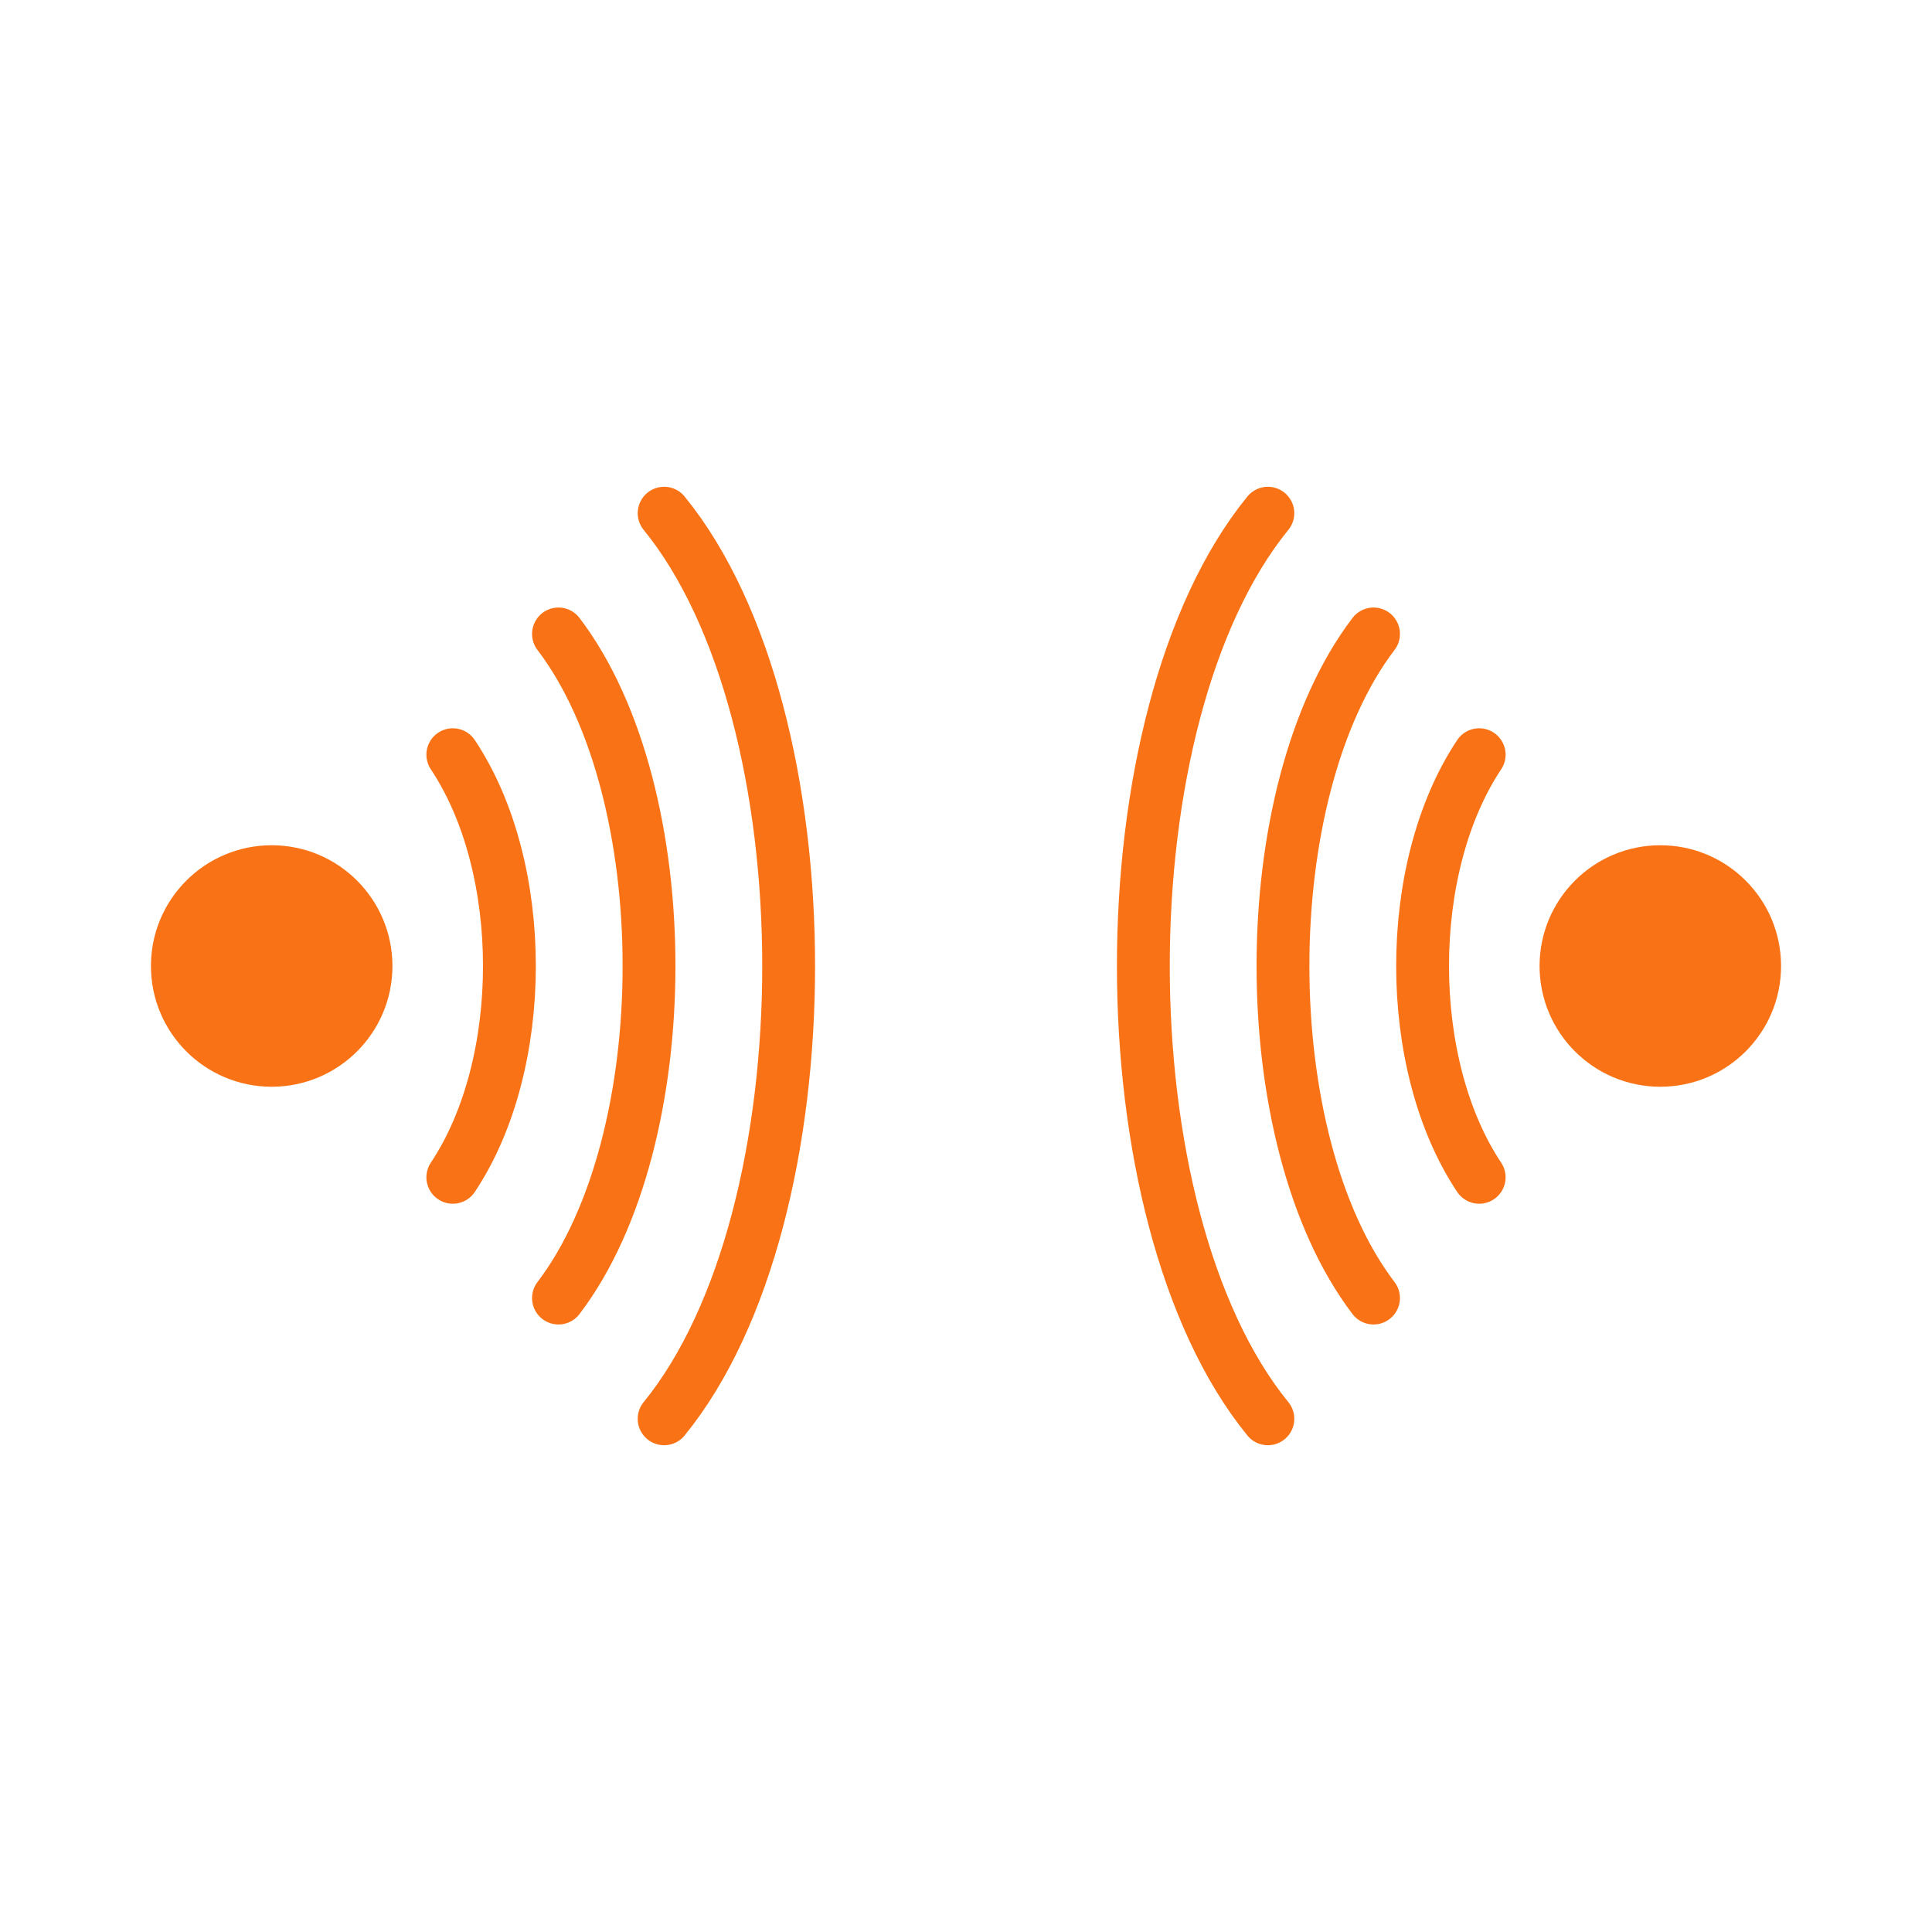
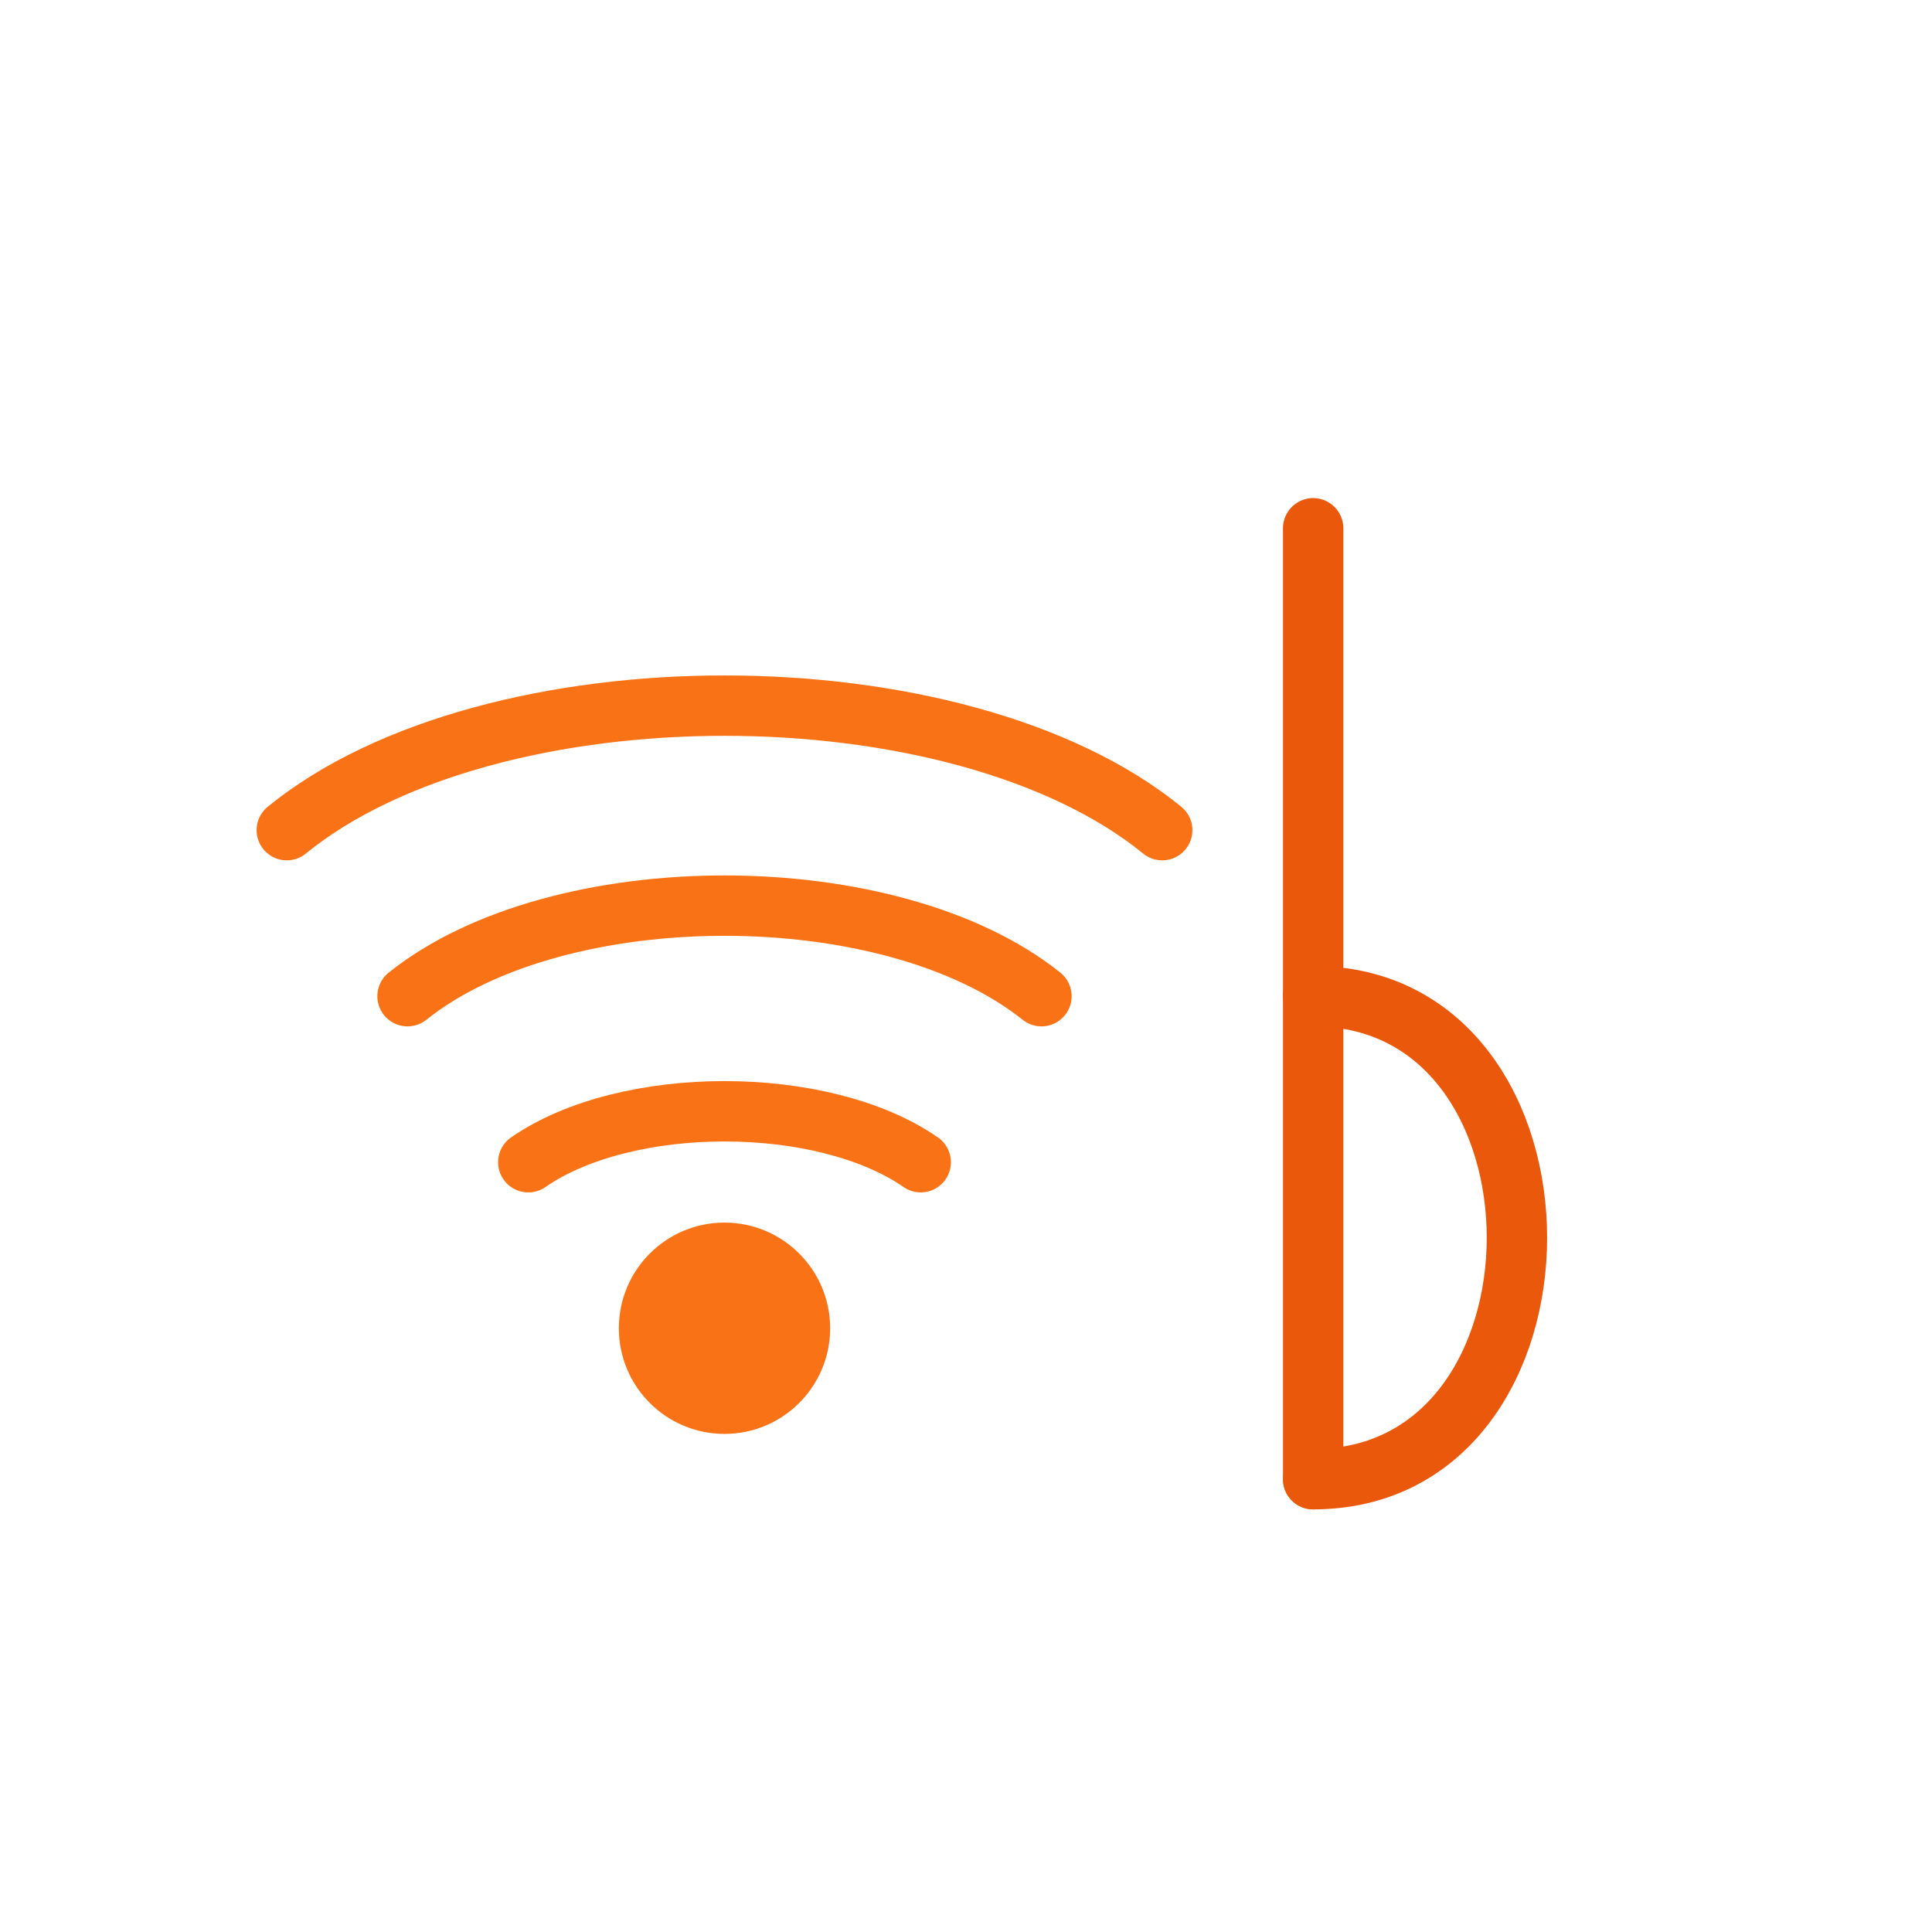
<svg xmlns="http://www.w3.org/2000/svg" width="512" height="512" viewBox="0 0 512 512" fill="none">
-   <circle cx="72" cy="256" r="32" fill="#F97316" />
-   <circle cx="440" cy="256" r="32" fill="#F97316" />
-   <path d="M120 200 C140 230 140 282 120 312" stroke="#F97316" stroke-width="14" stroke-linecap="round" fill="none" />
-   <path d="M148 168 C180 210 180 302 148 344" stroke="#F97316" stroke-width="14" stroke-linecap="round" fill="none" />
-   <path d="M176 136 C220 190 220 322 176 376" stroke="#F97316" stroke-width="14" stroke-linecap="round" fill="none" />
-   <path d="M392 200 C372 230 372 282 392 312" stroke="#F97316" stroke-width="14" stroke-linecap="round" fill="none" />
-   <path d="M364 168 C332 210 332 302 364 344" stroke="#F97316" stroke-width="14" stroke-linecap="round" fill="none" />
-   <path d="M336 136 C292 190 292 322 336 376" stroke="#F97316" stroke-width="14" stroke-linecap="round" fill="none" />
+   <circle cx="192" cy="352" r="28" fill="#F97316" />
+   <path d="M140 308 C166 290 218 290 244 308" stroke="#F97316" stroke-width="16" stroke-linecap="round" fill="none" />
+   <path d="M108 264 C148 232 236 232 276 264" stroke="#F97316" stroke-width="16" stroke-linecap="round" fill="none" />
+   <path d="M76 220 C130 176 254 176 308 220" stroke="#F97316" stroke-width="16" stroke-linecap="round" fill="none" />
+   <line x1="348" y1="140" x2="348" y2="392" stroke="#EA580C" stroke-width="16" stroke-linecap="round" />
+   <path d="M348 264 C420 264 420 392 348 392" stroke="#EA580C" stroke-width="16" stroke-linecap="round" fill="none" />
</svg>
